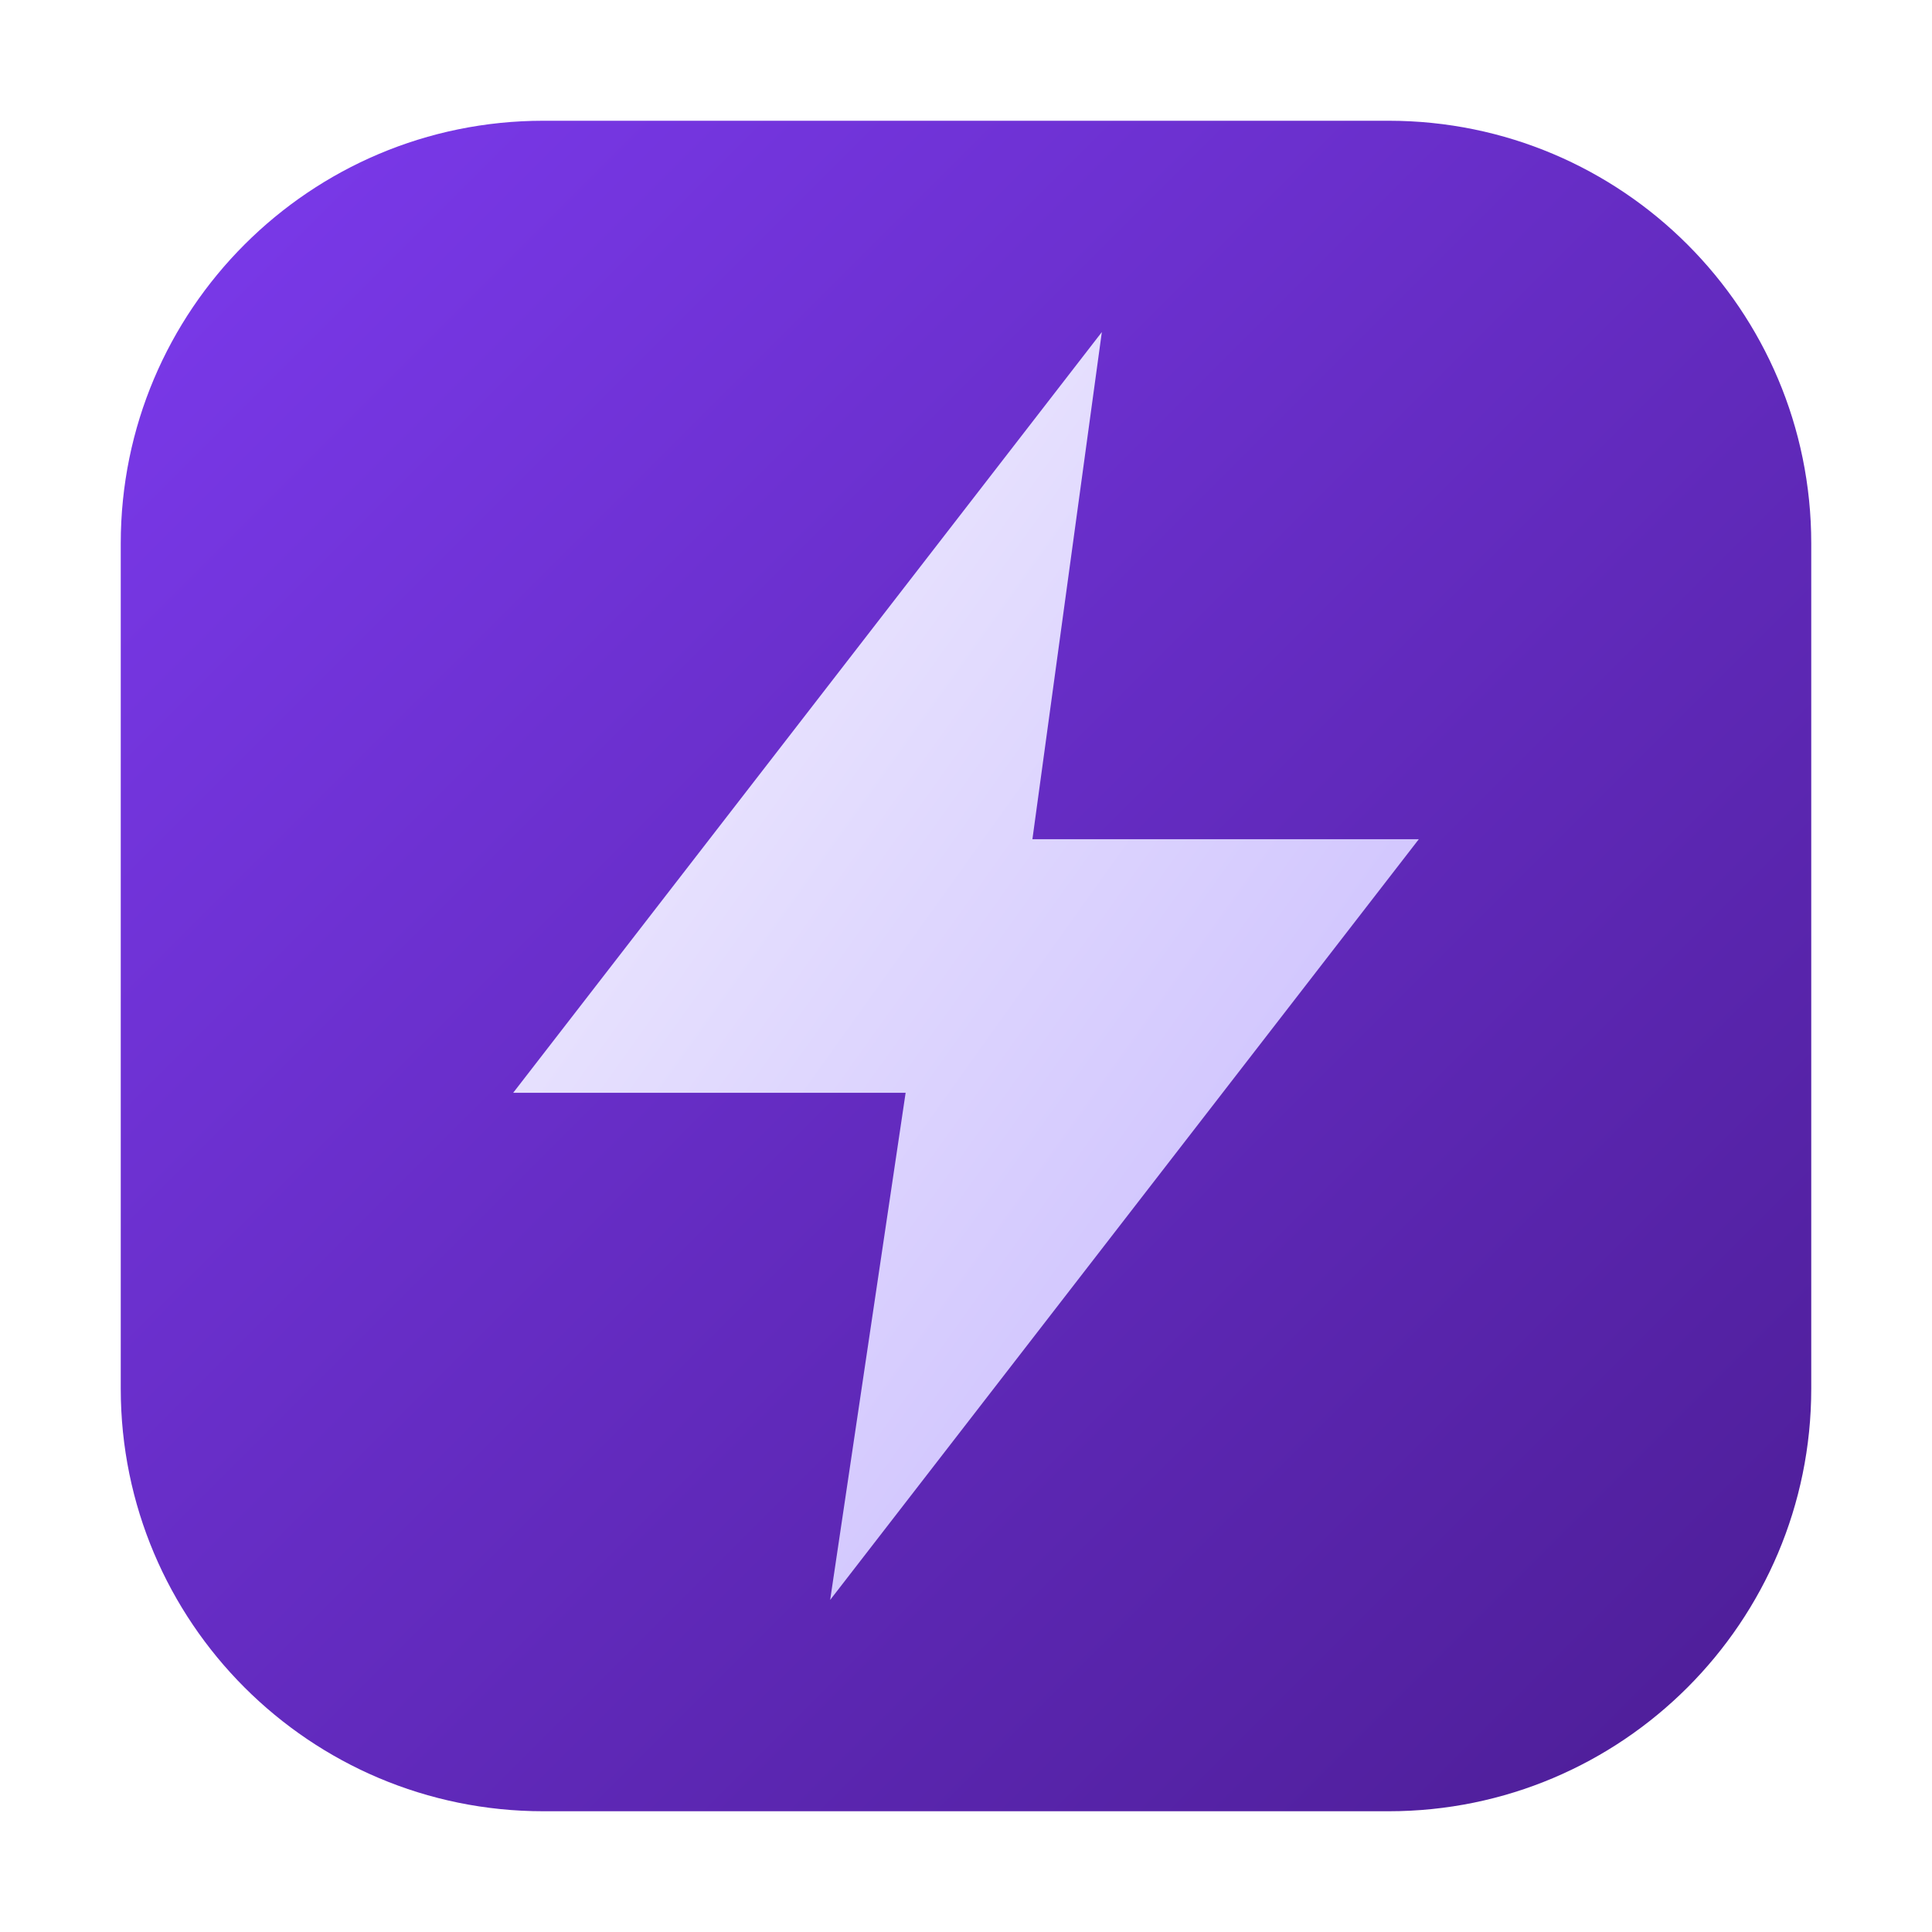
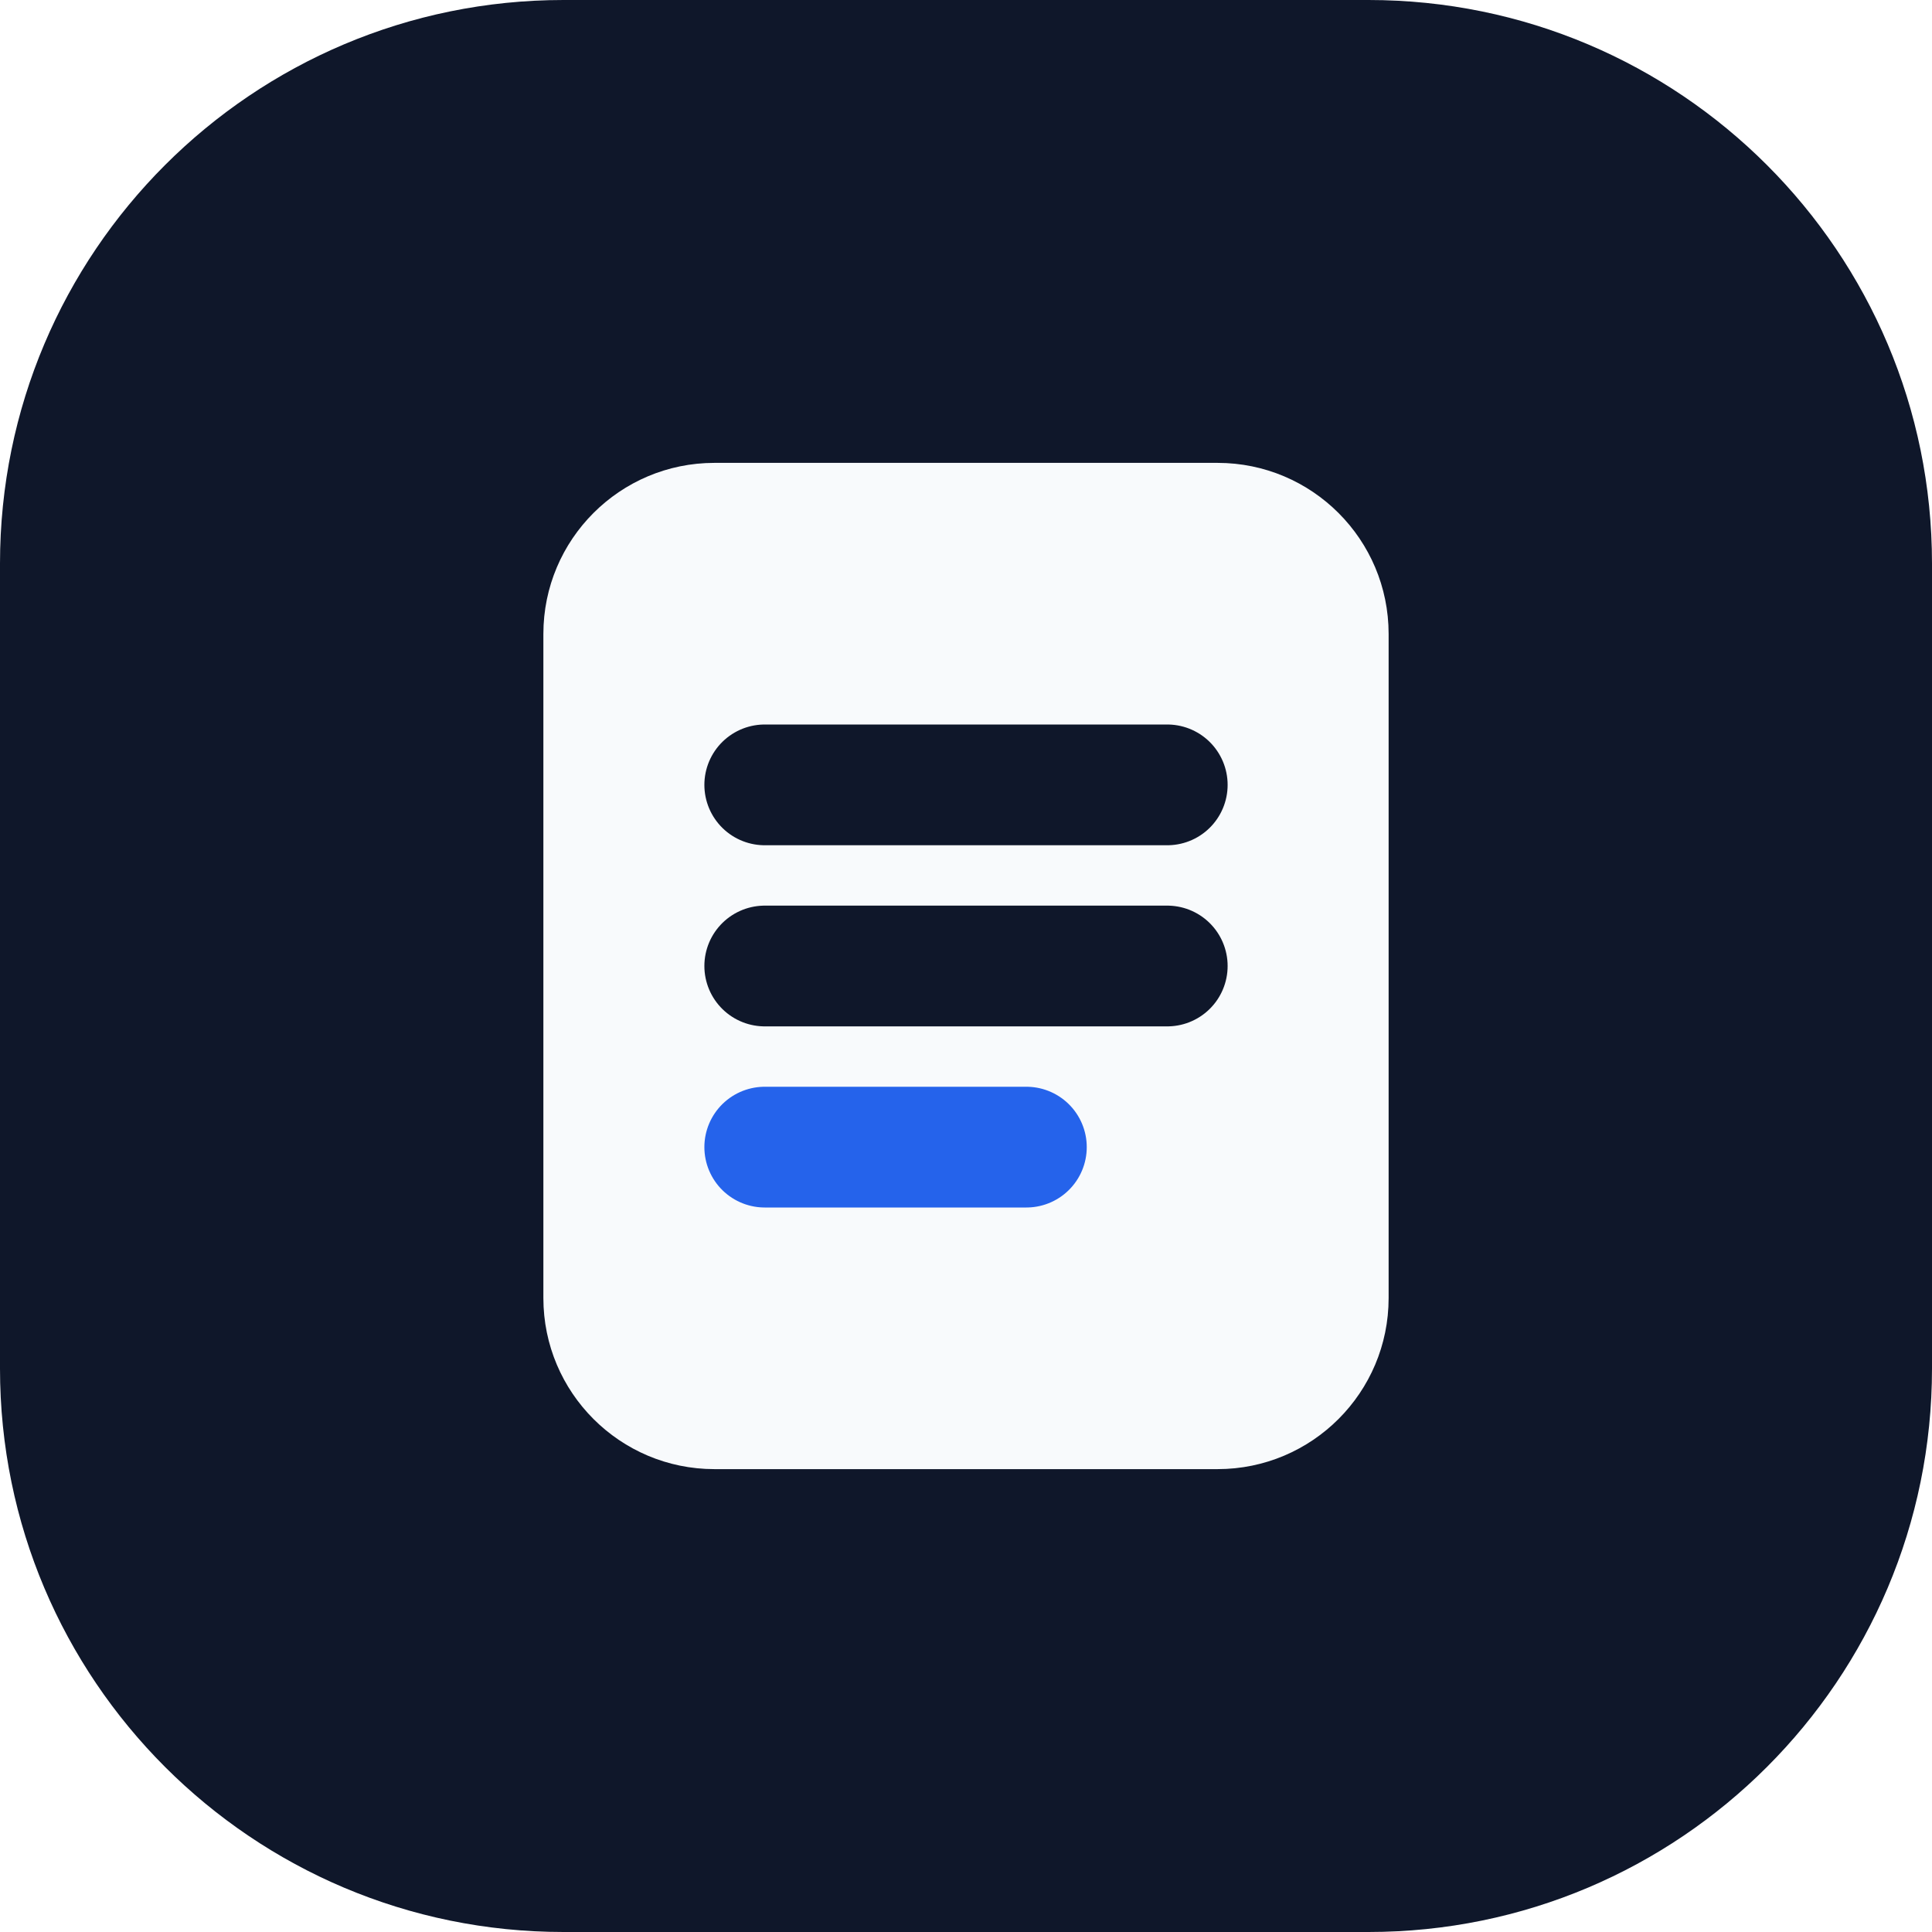
- <svg xmlns="http://www.w3.org/2000/svg" viewBox="0 0 64 64">
-   <defs>
-     <linearGradient id="bg" x1="0" y1="0" x2="1" y2="1">
-       <stop offset="0%" stop-color="#7c3aed" />
-       <stop offset="100%" stop-color="#4c1d95" />
-     </linearGradient>
-     <linearGradient id="bolt" x1="0" y1="0" x2="1" y2="1">
-       <stop offset="0%" stop-color="#f5f3ff" />
-       <stop offset="100%" stop-color="#c4b5fd" />
-     </linearGradient>
-   </defs>
-   <rect x="4" y="4" width="56" height="56" rx="14" fill="url(#bg)" />
-   <path fill="url(#bolt)" d="M36.5 11 17 36.2h13L27.5 53 47 27.8H34.2z" />
+ <svg xmlns="http://www.w3.org/2000/svg" viewBox="0 0 96 96" fill="none">
+   <rect width="96" height="96" rx="28" fill="#0f172a" />
+   <path d="M27 31.5C27 26.807 30.807 23 35.5 23H60.5C65.193 23 69 26.807 69 31.5V64.5C69 69.193 65.193 73 60.5 73H35.5C30.807 73 27 69.193 27 64.5V31.5Z" fill="#f8fafc" />
+   <path d="M38 39H58" stroke="#0f172a" stroke-width="6" stroke-linecap="round" />
+   <path d="M38 48H58" stroke="#0f172a" stroke-width="6" stroke-linecap="round" />
+   <path d="M38 57H51" stroke="#2563eb" stroke-width="6" stroke-linecap="round" />
</svg>
